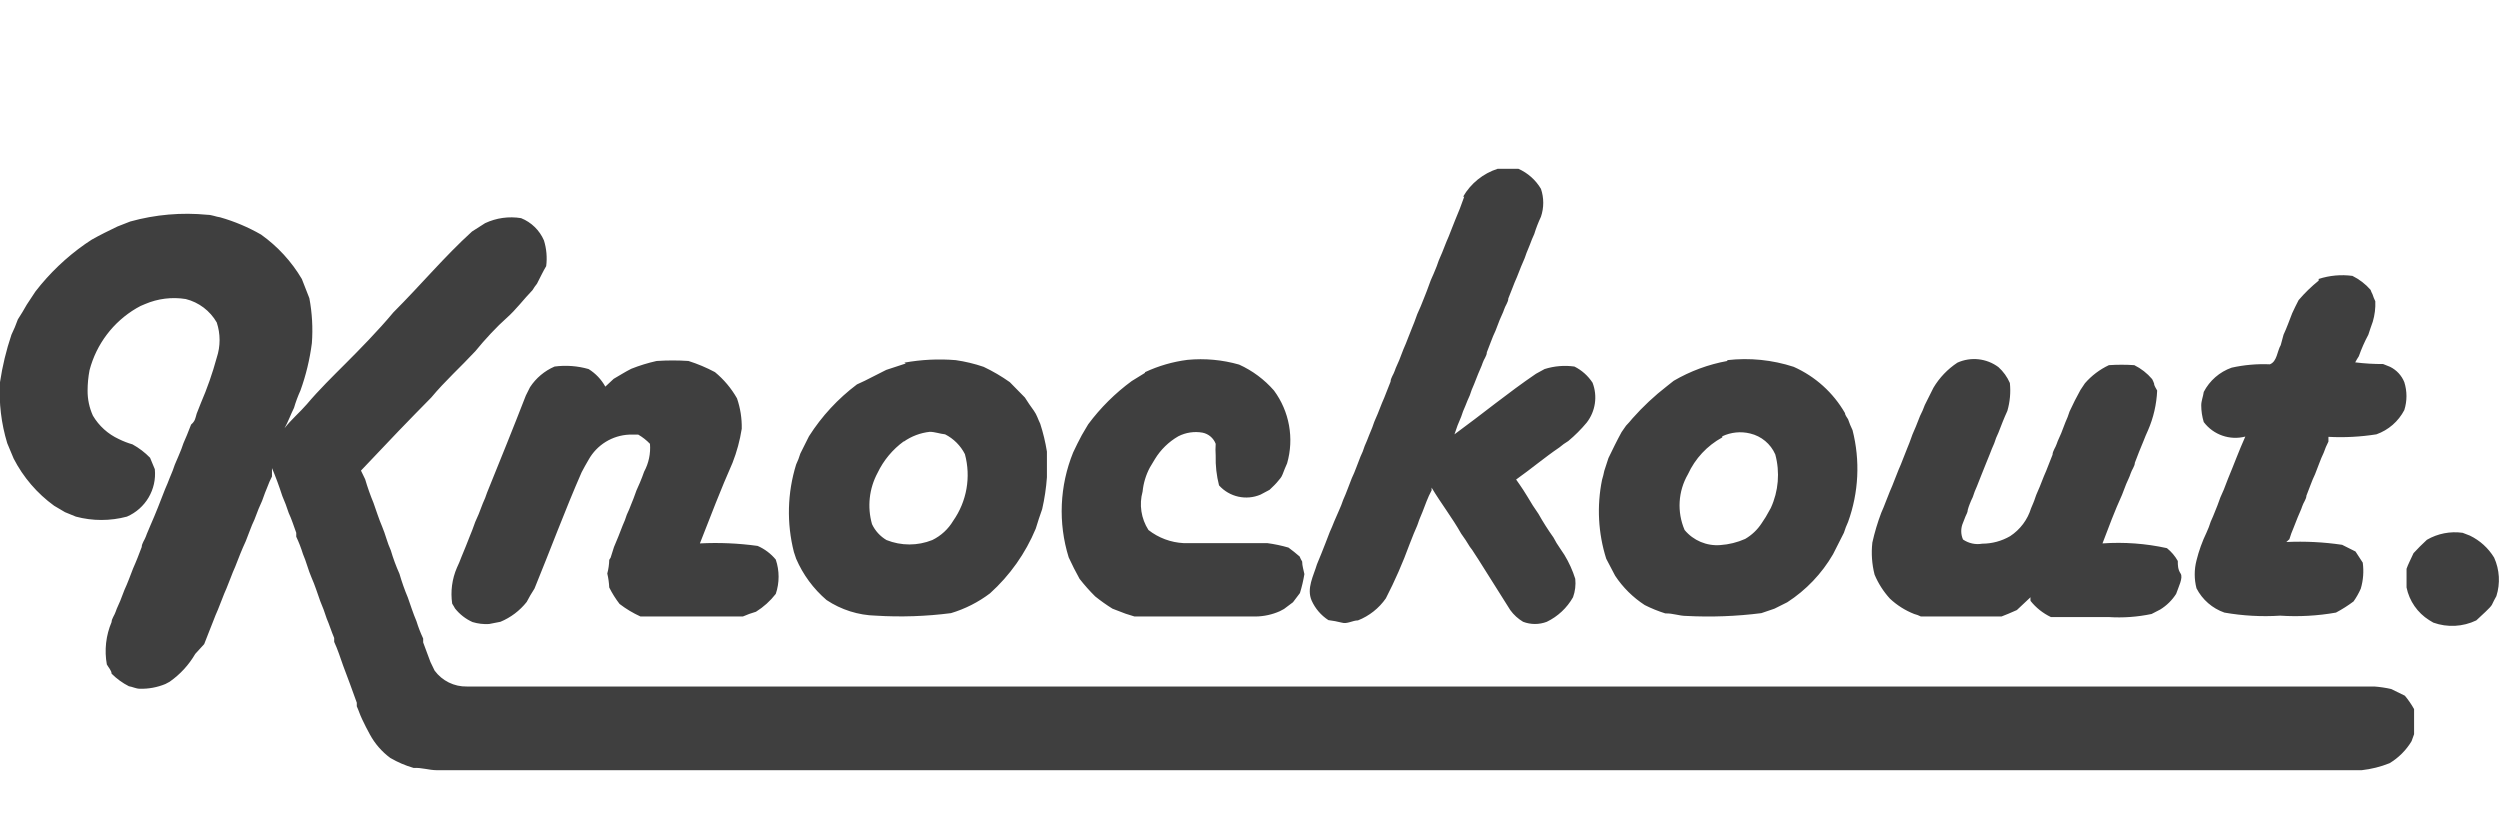
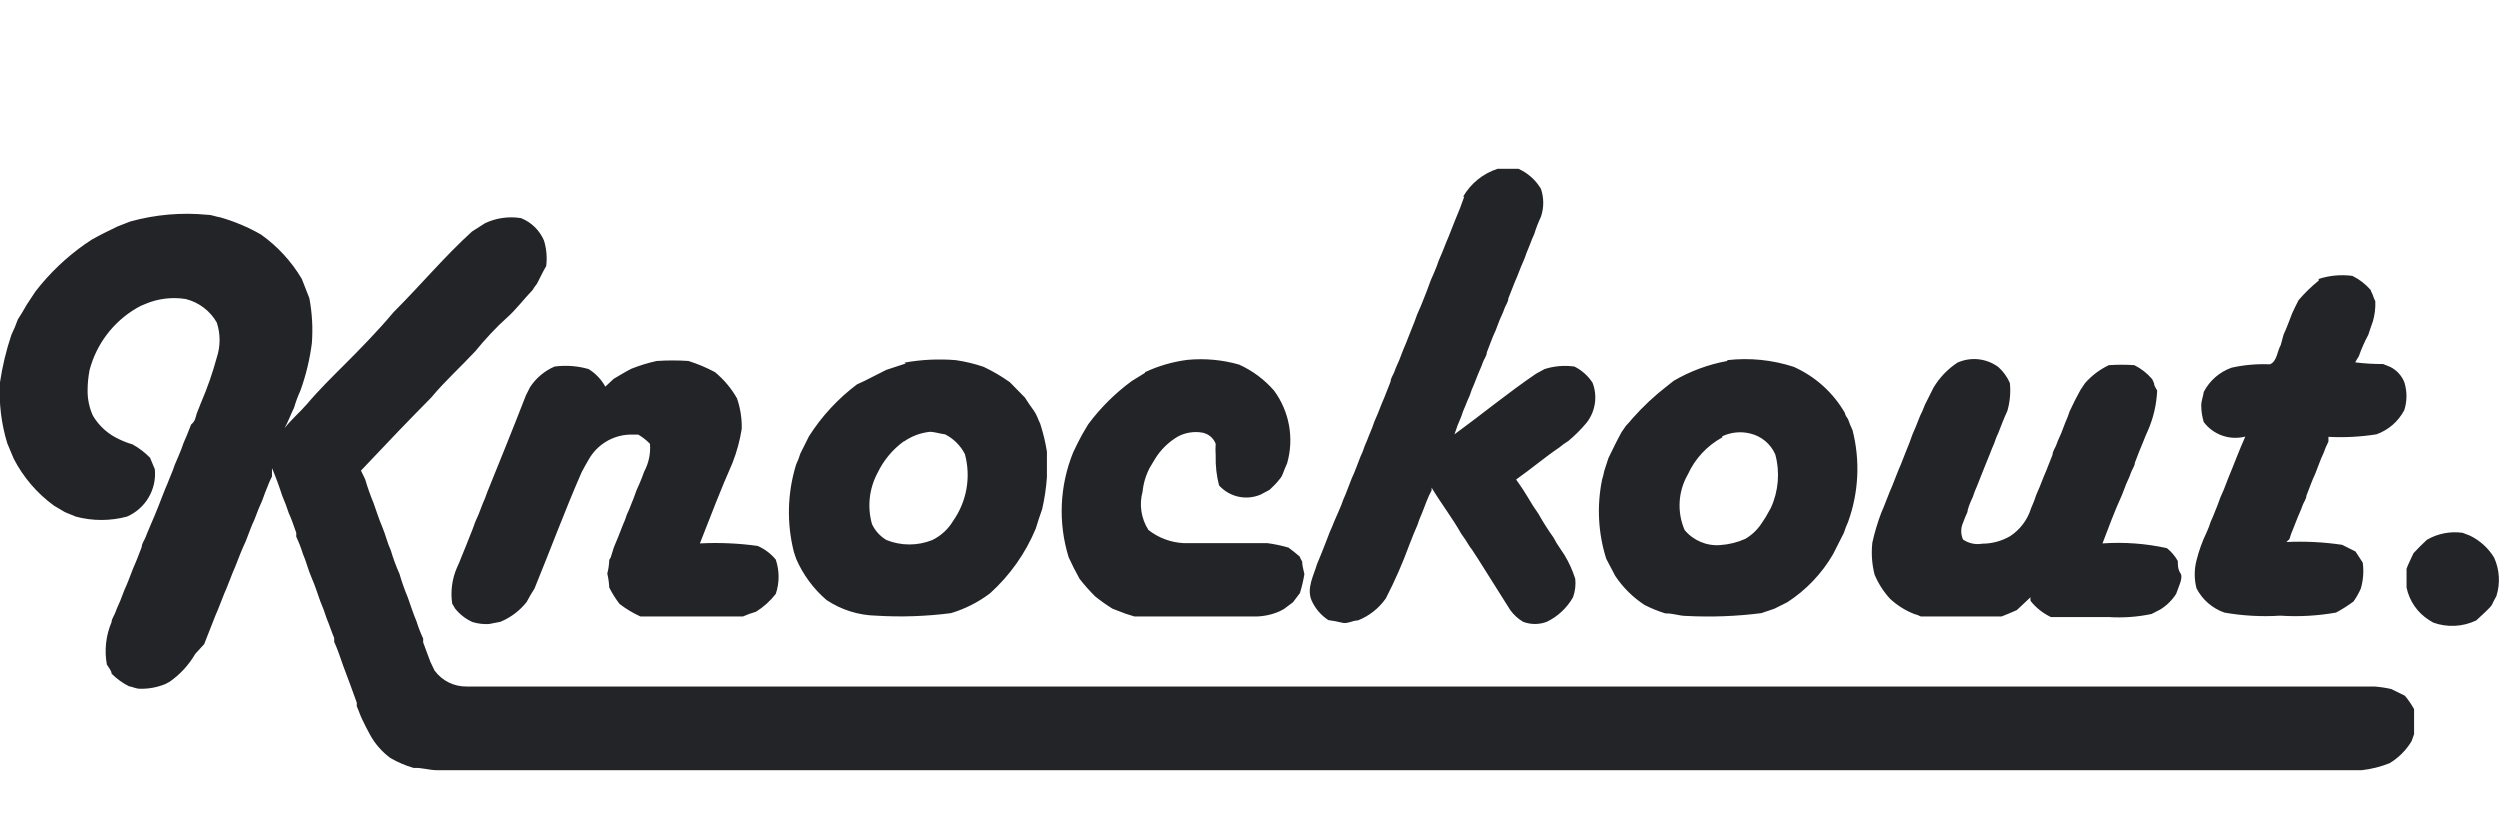
<svg xmlns="http://www.w3.org/2000/svg" viewBox="0 -6 89.62 29.65">
-   <path d="M52.45,1.05a2.21,2.21,0,0,1,1.24-1h.74a1.78,1.78,0,0,1,.81.72,1.56,1.56,0,0,1,0,1,4.67,4.67,0,0,0-.24.62c-.06.13-.11.25-.16.39s-.11.25-.15.38-.11.26-.16.39l-.15.38c-.06.13-.11.26-.16.39l-.15.38c0,.13-.11.26-.15.39s-.11.25-.16.38l-.15.39c-.06.12-.11.25-.16.38l-.15.39c0,.13-.11.25-.15.38s-.11.26-.16.39l-.15.38a3.12,3.12,0,0,0-.15.39c-.06.13-.11.25-.16.38a3.12,3.12,0,0,0-.15.39q-.14.31-.24.63c1-.73,1.92-1.49,2.92-2.17l.31-.17a2.43,2.43,0,0,1,1.07-.09,1.66,1.66,0,0,1,.65.58,1.47,1.47,0,0,1-.21,1.43,5.14,5.14,0,0,1-.66.66,2.35,2.35,0,0,0-.32.23c-.53.36-1,.76-1.55,1.15.09.12.17.25.26.38l.15.24c.12.21.25.41.39.61a9.38,9.38,0,0,0,.54.85,3,3,0,0,0,.23.38l.16.24a3.92,3.92,0,0,1,.39.86,1.49,1.49,0,0,1-.08.66,2.16,2.16,0,0,1-.94.88,1.19,1.19,0,0,1-.85,0,1.54,1.54,0,0,1-.46-.42L53,14.06l-.15-.23a1.88,1.88,0,0,0-.16-.23l-.15-.24-.16-.23c-.32-.57-.72-1.08-1.06-1.65,0,0,0,.08,0,.1a3.39,3.39,0,0,0-.18.39l-.15.39c-.05.13-.11.25-.15.38s-.11.26-.16.39l-.15.38a16.76,16.76,0,0,1-.85,1.94,2.2,2.2,0,0,1-1,.79c-.19,0-.39.14-.58.08a4,4,0,0,0-.48-.09,1.63,1.63,0,0,1-.6-.7c-.19-.44.07-.89.19-1.3l.16-.39.15-.38.15-.39c.06-.13.11-.25.16-.38L48,12.3a3.73,3.73,0,0,0,.15-.38c.06-.13.11-.26.16-.39l.15-.39c.06-.12.11-.25.16-.38l.15-.39a2.5,2.5,0,0,0,.15-.38c.06-.13.11-.26.16-.39s.11-.25.15-.38.11-.26.16-.39l.15-.38c.06-.13.11-.26.16-.39l.15-.38c0-.13.11-.26.15-.39s.11-.25.16-.38l.15-.39c.06-.13.11-.26.16-.39l.15-.38c.05-.13.11-.26.15-.39s.11-.25.16-.38.21-.51.3-.77.11-.26.16-.39.11-.25.15-.38.11-.26.16-.39l.15-.38c.06-.13.11-.26.16-.39l.15-.38c.12-.28.23-.56.33-.85ZM4.67,1.94A7.59,7.59,0,0,1,7.44,1.7c.15,0,.3.07.45.09a6.55,6.55,0,0,1,1.47.62A5.21,5.21,0,0,1,10.82,4l.27.69a6.2,6.2,0,0,1,.09,1.61A8,8,0,0,1,10.77,8a4.62,4.62,0,0,0-.23.62c-.12.24-.21.5-.34.73.24-.31.54-.56.8-.86.43-.51.93-1,1.39-1.46s1.18-1.19,1.71-1.83c1-1,1.83-2,2.82-2.9L17.39,2a2.2,2.2,0,0,1,1.29-.18,1.5,1.5,0,0,1,.82.8,2.19,2.19,0,0,1,.08.92c-.12.2-.22.42-.33.63a1.88,1.88,0,0,0-.16.23c-.32.33-.59.7-.93,1s-.78.77-1.12,1.19c-.52.56-1.09,1.07-1.58,1.66-.39.4-.79.8-1.18,1.21s-.89.94-1.34,1.41l.15.31a8.57,8.57,0,0,0,.3.85c.1.28.19.57.31.85s.18.57.31.85a6.53,6.53,0,0,0,.31.84,7.76,7.76,0,0,0,.3.85c.1.28.19.57.31.85a4.67,4.67,0,0,0,.24.62s0,.11,0,.14c.09.23.17.47.26.7l.15.31a1.4,1.4,0,0,0,1.16.57H85.12a4.14,4.14,0,0,1,.6.09l.49.24a3.14,3.14,0,0,1,.33.48c0,.3,0,.6,0,.9l-.09.25a2.3,2.3,0,0,1-.79.79,3.86,3.86,0,0,1-1,.25h-69c-.28,0-.55-.1-.83-.08a3.67,3.67,0,0,1-.84-.36,2.57,2.57,0,0,1-.73-.84c-.1-.18-.19-.36-.28-.55s-.12-.31-.19-.46l0-.13c-.16-.44-.32-.89-.49-1.33-.1-.28-.19-.57-.32-.85l0-.14c-.1-.23-.17-.47-.27-.7a6.56,6.56,0,0,0-.23-.62c-.1-.28-.19-.57-.31-.84s-.19-.58-.31-.85a4.67,4.67,0,0,0-.24-.62l0-.14c-.09-.24-.16-.48-.27-.71a6.37,6.37,0,0,0-.23-.61c-.11-.34-.23-.67-.37-1,0,.1,0,.2,0,.3a3.29,3.29,0,0,0-.17.39c-.05.13-.11.26-.15.39s-.11.25-.16.38l-.15.39c-.06.12-.11.25-.16.38l-.15.39c-.14.3-.26.61-.38.92-.06.13-.11.26-.16.39l-.15.38c-.06.13-.11.26-.16.39l-.15.38c-.06.13-.11.26-.16.39l-.15.38-.18.46L7,17.44a3.14,3.14,0,0,1-.92,1l-.15.08a2.24,2.24,0,0,1-.92.17c-.13,0-.26-.07-.39-.09A2.45,2.45,0,0,1,4,18.15c0-.11-.11-.22-.17-.33A2.67,2.67,0,0,1,4,16.3c0-.12.11-.25.15-.38s.11-.25.16-.38l.15-.39c.06-.13.11-.25.16-.38l.15-.39c.06-.13.11-.26.16-.38l.15-.39c0-.13.11-.26.15-.38s.11-.26.16-.39c.19-.43.36-.87.53-1.31.06-.13.11-.26.16-.39s.11-.25.15-.38.11-.26.16-.39.11-.25.15-.38.11-.26.16-.39l.15-.38C7,9.09,7,9,7.05,8.83l.15-.38a12.12,12.12,0,0,0,.57-1.63,2,2,0,0,0,0-1.26,1.78,1.78,0,0,0-1.11-.84A2.64,2.64,0,0,0,5.2,4.9a1.77,1.77,0,0,0-.31.15A3.65,3.65,0,0,0,3.21,7.27,3.92,3.92,0,0,0,3.14,8a2.14,2.14,0,0,0,.19.9,2.1,2.1,0,0,0,.93.84,2.92,2.92,0,0,0,.49.19,2.69,2.69,0,0,1,.63.48l.07.17.1.24a1.67,1.67,0,0,1-1,1.7,3.55,3.55,0,0,1-1.83,0l-.39-.16-.39-.23A4.8,4.8,0,0,1,.49,10.44c-.08-.18-.15-.37-.23-.55A6.24,6.24,0,0,1,0,7.7,10,10,0,0,1,.41,6a5.31,5.31,0,0,0,.23-.55c.11-.17.22-.35.32-.53l.31-.47a8.2,8.2,0,0,1,1.78-1.7l.24-.16c.3-.17.61-.32.92-.47ZM83.12,4a2.74,2.74,0,0,1,1.21-.11,2.1,2.1,0,0,1,.65.5,1.11,1.11,0,0,0,.07.16,1.86,1.86,0,0,0,.1.25,2.25,2.25,0,0,1-.09.73c-.06.16-.11.32-.16.47a5.3,5.3,0,0,0-.34.77,2.53,2.53,0,0,0-.13.22,7.77,7.77,0,0,0,1,.06l.25.1a1.05,1.05,0,0,1,.51.55,1.66,1.66,0,0,1,0,1,1.81,1.81,0,0,1-1,.87,8.24,8.24,0,0,1-1.72.09l0,.17a2.83,2.83,0,0,0-.17.4c-.06.12-.11.25-.16.38l-.15.39c-.06.12-.11.25-.16.38l-.15.39c0,.12-.11.25-.15.38s-.11.26-.16.39l-.15.38a3.39,3.39,0,0,0-.15.41l-.11.1a10.38,10.38,0,0,1,2,.1l.48.24.26.4a2.24,2.24,0,0,1-.07.93,2.59,2.59,0,0,1-.26.46,4.75,4.75,0,0,1-.63.4,8.37,8.37,0,0,1-2,.11,8.46,8.46,0,0,1-2-.11,1.79,1.79,0,0,1-1-.87,2,2,0,0,1,0-1,5.15,5.15,0,0,1,.36-1,3.12,3.12,0,0,0,.15-.39c.06-.13.11-.25.16-.38s.11-.26.15-.39.11-.25.16-.38l.15-.39c.21-.5.39-1,.62-1.51A1.42,1.42,0,0,1,79,9.13a2.08,2.08,0,0,1-.09-.6c0-.16.07-.32.09-.48a1.8,1.8,0,0,1,1-.87,5.26,5.26,0,0,1,1.37-.12c.26-.1.26-.47.39-.69L81.86,6c.06-.13.11-.25.16-.38l.15-.39c.07-.16.15-.31.23-.47a5.3,5.3,0,0,1,.72-.7ZM23.55,6.94a8.52,8.52,0,0,1,1.13,0,5.63,5.63,0,0,1,.95.4,3.38,3.38,0,0,1,.79.94,3.15,3.15,0,0,1,.17,1.09,5.8,5.8,0,0,1-.33,1.22c-.42.95-.79,1.92-1.17,2.89a11,11,0,0,1,2.07.09,1.75,1.75,0,0,1,.65.49,1.92,1.92,0,0,1,0,1.23,2.72,2.72,0,0,1-.71.64,3.75,3.75,0,0,0-.47.17c-1.22,0-2.44,0-3.67,0a3.83,3.83,0,0,1-.75-.45,3.64,3.64,0,0,1-.37-.59,2.74,2.74,0,0,0-.07-.5,2.07,2.07,0,0,0,.07-.49l.05-.08.12-.38c.11-.25.21-.51.31-.77a3.12,3.12,0,0,0,.15-.39c.06-.12.11-.25.16-.38s.11-.26.15-.39.11-.25.16-.38.11-.26.15-.39a1.79,1.79,0,0,0,.21-1,1.91,1.91,0,0,0-.42-.33l-.32,0a1.76,1.76,0,0,0-1.46.9c-.09.15-.17.3-.25.45-.6,1.37-1.12,2.78-1.69,4.17a5.5,5.5,0,0,0-.28.48,2.35,2.35,0,0,1-.94.71l-.41.08a1.71,1.71,0,0,1-.59-.07,1.68,1.68,0,0,1-.63-.49s-.07-.13-.1-.17a2.38,2.38,0,0,1,.17-1.29c.06-.12.11-.25.16-.38s.11-.26.16-.39l.15-.38c.05-.13.11-.26.15-.39s.11-.25.16-.38l.15-.39a3,3,0,0,0,.15-.38c.47-1.16.94-2.32,1.39-3.48l.15-.3a2,2,0,0,1,.88-.74,3,3,0,0,1,1.22.09,1.73,1.73,0,0,1,.6.63L22,7.58c.21-.12.41-.25.63-.36a6,6,0,0,1,.91-.28ZM32.42,7a7.11,7.11,0,0,1,1.84-.09,5.5,5.5,0,0,1,1,.24,6.25,6.25,0,0,1,.94.55l.54.55c.1.16.21.32.32.47s.15.31.23.47a6.63,6.63,0,0,1,.24,1c0,.3,0,.61,0,.92a7.47,7.47,0,0,1-.17,1.14c-.08.23-.16.46-.23.7a6.46,6.46,0,0,1-1.64,2.32,4.41,4.41,0,0,1-1.4.71,14.22,14.22,0,0,1-2.69.09,3.34,3.34,0,0,1-1.77-.56,4.07,4.07,0,0,1-1.09-1.48l-.08-.24a5.78,5.78,0,0,1,.08-3.14,2.62,2.62,0,0,0,.15-.39c.1-.21.21-.41.31-.62a7.08,7.08,0,0,1,1.72-1.86L31,7.65l.77-.39.7-.23Zm8.63.34a5.1,5.1,0,0,1,1.52-.44,5,5,0,0,1,1.85.17A3.66,3.66,0,0,1,45.67,8a3,3,0,0,1,.47,2.61c-.06.13-.11.26-.16.39s-.1.16-.16.24-.2.22-.31.32l-.32.17a1.31,1.31,0,0,1-1.49-.33,3.86,3.86,0,0,1-.12-1.07,3,3,0,0,1,0-.42.64.64,0,0,0-.47-.4,1.38,1.38,0,0,0-.87.13,2.36,2.36,0,0,0-.84.82l-.18.3a2.32,2.32,0,0,0-.26.86A1.71,1.71,0,0,0,41.17,13a2.23,2.23,0,0,0,1.26.47c1,0,2,0,3,0a5.14,5.14,0,0,1,.76.16c.14.1.27.21.4.32a1,1,0,0,0,.09.18c0,.15.05.3.08.45a5.17,5.17,0,0,1-.16.68l-.25.33-.32.24-.15.08a2.2,2.2,0,0,1-.87.19c-1.45,0-2.9,0-4.34,0l-.32-.1-.47-.18a6.37,6.37,0,0,1-.62-.44,6.64,6.64,0,0,1-.56-.63c-.14-.25-.27-.51-.39-.77a5.59,5.59,0,0,1,.16-3.76c.1-.21.2-.42.31-.62s.16-.26.23-.39a7.39,7.39,0,0,1,1.56-1.55l.47-.29Zm20.87-.43a5.62,5.62,0,0,1,2.38.24,4,4,0,0,1,1.84,1.66c0,.07.07.15.11.22a3.2,3.2,0,0,0,.16.39,5.6,5.6,0,0,1-.16,3.29,3.12,3.12,0,0,0-.15.39l-.39.77a5.09,5.09,0,0,1-1.64,1.72l-.46.23-.47.16a15.1,15.1,0,0,1-2.69.1c-.25,0-.49-.1-.75-.09a4.78,4.78,0,0,1-.74-.3,3.66,3.66,0,0,1-1.06-1.05l-.32-.61a5.66,5.66,0,0,1-.15-2.83,3,3,0,0,0,.08-.32l.15-.46c.15-.31.3-.62.47-.93l.16-.23A3.71,3.71,0,0,0,58.52,9a9.07,9.07,0,0,1,1.24-1.16L60,7.65a5.92,5.92,0,0,1,1.92-.71ZM70.17,7a1.46,1.46,0,0,1,1.47.16,1.66,1.66,0,0,1,.41.57,2.63,2.63,0,0,1-.09,1c-.12.26-.22.52-.32.78a2.5,2.5,0,0,0-.15.38c-.06.13-.11.26-.16.39s-.21.51-.31.77l-.15.38a3.12,3.12,0,0,0-.15.39,2.72,2.72,0,0,0-.11.25,1.72,1.72,0,0,0-.07.21c0,.08-.05.16-.08.23l-.09.23a.74.74,0,0,0,0,.6.93.93,0,0,0,.69.15,2,2,0,0,0,1-.27,1.84,1.84,0,0,0,.75-1c.05-.12.11-.25.15-.38s.11-.26.16-.39l.15-.38c.06-.13.11-.26.16-.39l.15-.38c0-.13.11-.26.15-.39s.11-.25.16-.38l.15-.39a3.12,3.12,0,0,0,.15-.39c.12-.26.25-.52.39-.77l.16-.24a2.61,2.61,0,0,1,.86-.65,6.91,6.91,0,0,1,.91,0,2,2,0,0,1,.64.5,1.11,1.11,0,0,1,.07.16c0,.08.07.17.11.25A4,4,0,0,1,77,9.43c-.06.13-.11.25-.16.38s-.11.26-.16.39l-.15.39c0,.12-.11.25-.15.38s-.11.26-.16.38l-.15.39c-.26.57-.48,1.16-.7,1.74a8.14,8.14,0,0,1,2.31.17,1.57,1.57,0,0,1,.39.46c0,.15,0,.3.1.45s-.08.49-.16.73a1.79,1.79,0,0,1-.57.56l-.31.16a5.66,5.66,0,0,1-1.54.11c-.69,0-1.38,0-2.07,0a2.07,2.07,0,0,1-.73-.58.59.59,0,0,1,0-.13l-.49.46L72,16l-.25.1c-1,0-1.92,0-2.89,0a1.17,1.17,0,0,0-.24-.09,2.73,2.73,0,0,1-.87-.55,3,3,0,0,1-.55-.86,3.2,3.2,0,0,1-.08-1.15,7.76,7.76,0,0,1,.32-1.07c.06-.13.11-.26.16-.39l.15-.38c.06-.13.11-.26.16-.39l.15-.38c.06-.13.11-.26.16-.39l.15-.38c.05-.13.11-.26.15-.39s.11-.26.16-.39l.15-.38A3.12,3.12,0,0,0,69,8.52c.1-.21.21-.41.31-.62A2.78,2.78,0,0,1,70.17,7ZM32.4,9.83a2,2,0,0,1,.93-.35c.18,0,.36.07.55.09a1.62,1.62,0,0,1,.71.71,2.86,2.86,0,0,1-.42,2.39,1.78,1.78,0,0,1-.75.69,2.21,2.21,0,0,1-1.64,0,1.3,1.3,0,0,1-.52-.57,2.46,2.46,0,0,1,.2-1.84,3,3,0,0,1,.94-1.13Zm29.34-.19a1.5,1.5,0,0,1,1-.1,1.31,1.31,0,0,1,.9.75,2.83,2.83,0,0,1-.16,1.92l-.18.32-.15.23a1.76,1.76,0,0,1-.59.56,2.65,2.65,0,0,1-.89.22A1.51,1.51,0,0,1,60.39,13a2.23,2.23,0,0,1,.12-2,2.86,2.86,0,0,1,1.23-1.32ZM87,13.35a2,2,0,0,1,1.28-.25l.26.1a2.07,2.07,0,0,1,.87.79,1.93,1.93,0,0,1,.08,1.38c-.06.1-.11.21-.16.31s-.37.38-.56.56a2,2,0,0,1-1.54.08l-.15-.09a1.81,1.81,0,0,1-.81-1.17c0-.22,0-.44,0-.67a2.44,2.44,0,0,1,.1-.24l.15-.32q.22-.24.48-.48Z" fill="#3F3F3F" fill-rule="evenodd" />
+   <path d="M52.45,1.05a2.21,2.21,0,0,1,1.24-1h.74a1.78,1.78,0,0,1,.81.72,1.56,1.56,0,0,1,0,1,4.67,4.67,0,0,0-.24.62c-.06.13-.11.25-.16.39s-.11.25-.15.38-.11.26-.16.39l-.15.38c-.06.13-.11.26-.16.39l-.15.38c0,.13-.11.26-.15.39s-.11.25-.16.38l-.15.39c-.06.12-.11.25-.16.38l-.15.39c0,.13-.11.25-.15.38s-.11.26-.16.39l-.15.38a3.12,3.12,0,0,0-.15.39c-.06.13-.11.25-.16.38a3.12,3.12,0,0,0-.15.39q-.14.31-.24.63c1-.73,1.92-1.49,2.92-2.17l.31-.17a2.43,2.43,0,0,1,1.07-.09,1.66,1.66,0,0,1,.65.58,1.47,1.47,0,0,1-.21,1.43,5.14,5.14,0,0,1-.66.66,2.35,2.35,0,0,0-.32.23c-.53.36-1,.76-1.55,1.15.09.12.17.25.26.38l.15.24c.12.21.25.41.39.61a9.38,9.38,0,0,0,.54.85,3,3,0,0,0,.23.38l.16.24a3.92,3.92,0,0,1,.39.86,1.49,1.49,0,0,1-.08.66,2.16,2.16,0,0,1-.94.88,1.19,1.19,0,0,1-.85,0,1.54,1.54,0,0,1-.46-.42L53,14.06l-.15-.23a1.88,1.88,0,0,0-.16-.23l-.15-.24-.16-.23c-.32-.57-.72-1.08-1.06-1.65,0,0,0,.08,0,.1a3.39,3.39,0,0,0-.18.39l-.15.39c-.05.13-.11.25-.15.38s-.11.26-.16.39l-.15.38a16.76,16.76,0,0,1-.85,1.94,2.2,2.2,0,0,1-1,.79c-.19,0-.39.14-.58.08a4,4,0,0,0-.48-.09,1.63,1.63,0,0,1-.6-.7c-.19-.44.07-.89.19-1.3l.16-.39.15-.38.15-.39c.06-.13.11-.25.16-.38L48,12.3a3.73,3.73,0,0,0,.15-.38c.06-.13.11-.26.16-.39l.15-.39c.06-.12.11-.25.16-.38l.15-.39a2.5,2.5,0,0,0,.15-.38c.06-.13.11-.26.16-.39s.11-.25.15-.38.11-.26.16-.39l.15-.38c.06-.13.11-.26.16-.39l.15-.38c0-.13.11-.26.15-.39s.11-.25.16-.38l.15-.39c.06-.13.11-.26.16-.39l.15-.38c.05-.13.11-.26.15-.39s.11-.25.16-.38.21-.51.3-.77.11-.26.16-.39.11-.25.15-.38.11-.26.16-.39l.15-.38c.06-.13.11-.26.16-.39l.15-.38c.12-.28.23-.56.33-.85ZM4.67,1.94A7.59,7.59,0,0,1,7.44,1.7c.15,0,.3.07.45.09a6.55,6.55,0,0,1,1.47.62A5.21,5.21,0,0,1,10.82,4l.27.69a6.2,6.2,0,0,1,.09,1.61A8,8,0,0,1,10.77,8a4.62,4.62,0,0,0-.23.62c-.12.24-.21.5-.34.73.24-.31.54-.56.8-.86.43-.51.93-1,1.39-1.46s1.18-1.19,1.71-1.83c1-1,1.83-2,2.82-2.9L17.39,2a2.2,2.2,0,0,1,1.29-.18,1.5,1.5,0,0,1,.82.8,2.19,2.19,0,0,1,.08.92c-.12.2-.22.42-.33.63a1.88,1.88,0,0,0-.16.23c-.32.33-.59.7-.93,1s-.78.77-1.12,1.19c-.52.56-1.09,1.07-1.58,1.66-.39.4-.79.8-1.18,1.21s-.89.94-1.34,1.41l.15.31a8.57,8.57,0,0,0,.3.85c.1.28.19.57.31.85s.18.57.31.85a6.53,6.53,0,0,0,.31.84,7.76,7.76,0,0,0,.3.85c.1.28.19.57.31.85a4.67,4.67,0,0,0,.24.62s0,.11,0,.14c.09.23.17.47.26.7l.15.31a1.4,1.4,0,0,0,1.16.57H85.12a4.14,4.14,0,0,1,.6.09l.49.24a3.14,3.14,0,0,1,.33.48c0,.3,0,.6,0,.9l-.09.25a2.3,2.3,0,0,1-.79.79,3.86,3.86,0,0,1-1,.25h-69c-.28,0-.55-.1-.83-.08a3.67,3.67,0,0,1-.84-.36,2.57,2.57,0,0,1-.73-.84c-.1-.18-.19-.36-.28-.55s-.12-.31-.19-.46l0-.13c-.16-.44-.32-.89-.49-1.33-.1-.28-.19-.57-.32-.85l0-.14c-.1-.23-.17-.47-.27-.7a6.56,6.56,0,0,0-.23-.62c-.1-.28-.19-.57-.31-.84s-.19-.58-.31-.85a4.67,4.67,0,0,0-.24-.62l0-.14c-.09-.24-.16-.48-.27-.71a6.37,6.37,0,0,0-.23-.61c-.11-.34-.23-.67-.37-1,0,.1,0,.2,0,.3a3.29,3.29,0,0,0-.17.39c-.05.13-.11.26-.15.39s-.11.25-.16.38l-.15.39c-.06.12-.11.25-.16.38l-.15.39c-.14.3-.26.61-.38.92-.06.13-.11.26-.16.39l-.15.38c-.06.13-.11.26-.16.39l-.15.38c-.06.13-.11.26-.16.39l-.15.38-.18.46L7,17.44a3.14,3.14,0,0,1-.92,1l-.15.08a2.24,2.24,0,0,1-.92.17c-.13,0-.26-.07-.39-.09A2.45,2.45,0,0,1,4,18.15c0-.11-.11-.22-.17-.33A2.67,2.67,0,0,1,4,16.3c0-.12.11-.25.15-.38s.11-.25.16-.38l.15-.39c.06-.13.11-.25.16-.38l.15-.39c.06-.13.11-.26.16-.38l.15-.39c0-.13.11-.26.15-.38s.11-.26.16-.39c.19-.43.36-.87.53-1.31.06-.13.11-.26.16-.39s.11-.25.15-.38.11-.26.16-.39.11-.25.15-.38.11-.26.16-.39l.15-.38C7,9.09,7,9,7.05,8.83l.15-.38a12.12,12.12,0,0,0,.57-1.63,2,2,0,0,0,0-1.26,1.78,1.78,0,0,0-1.11-.84A2.64,2.64,0,0,0,5.2,4.9a1.77,1.77,0,0,0-.31.15A3.65,3.65,0,0,0,3.21,7.27,3.92,3.92,0,0,0,3.14,8a2.14,2.14,0,0,0,.19.9,2.1,2.1,0,0,0,.93.84,2.92,2.92,0,0,0,.49.19,2.69,2.69,0,0,1,.63.48l.07.17.1.24a1.67,1.67,0,0,1-1,1.7,3.55,3.55,0,0,1-1.83,0l-.39-.16-.39-.23A4.8,4.8,0,0,1,.49,10.44c-.08-.18-.15-.37-.23-.55A6.24,6.24,0,0,1,0,7.7,10,10,0,0,1,.41,6a5.31,5.31,0,0,0,.23-.55c.11-.17.22-.35.32-.53l.31-.47a8.2,8.2,0,0,1,1.78-1.7l.24-.16c.3-.17.61-.32.92-.47ZM83.12,4a2.74,2.74,0,0,1,1.21-.11,2.1,2.1,0,0,1,.65.5,1.11,1.11,0,0,0,.07.16,1.86,1.86,0,0,0,.1.25,2.25,2.25,0,0,1-.09.73c-.06.16-.11.32-.16.47a5.3,5.3,0,0,0-.34.77,2.53,2.53,0,0,0-.13.22,7.77,7.77,0,0,0,1,.06l.25.1a1.05,1.05,0,0,1,.51.55,1.66,1.66,0,0,1,0,1,1.81,1.81,0,0,1-1,.87,8.24,8.24,0,0,1-1.72.09l0,.17a2.83,2.83,0,0,0-.17.4c-.06.12-.11.25-.16.38l-.15.39c-.06.12-.11.25-.16.38l-.15.39c0,.12-.11.25-.15.38s-.11.26-.16.39l-.15.38a3.39,3.39,0,0,0-.15.41l-.11.1a10.38,10.38,0,0,1,2,.1l.48.24.26.4a2.24,2.24,0,0,1-.07.93,2.59,2.59,0,0,1-.26.46,4.75,4.75,0,0,1-.63.4,8.37,8.37,0,0,1-2,.11,8.46,8.46,0,0,1-2-.11,1.79,1.79,0,0,1-1-.87,2,2,0,0,1,0-1,5.15,5.15,0,0,1,.36-1,3.12,3.12,0,0,0,.15-.39c.06-.13.11-.25.16-.38s.11-.26.15-.39.11-.25.16-.38l.15-.39c.21-.5.39-1,.62-1.51A1.42,1.42,0,0,1,79,9.13a2.08,2.08,0,0,1-.09-.6c0-.16.07-.32.09-.48a1.8,1.8,0,0,1,1-.87,5.26,5.26,0,0,1,1.37-.12c.26-.1.26-.47.39-.69L81.86,6c.06-.13.11-.25.16-.38l.15-.39c.07-.16.15-.31.23-.47a5.3,5.3,0,0,1,.72-.7ZM23.55,6.94a8.52,8.52,0,0,1,1.13,0,5.63,5.63,0,0,1,.95.4,3.38,3.38,0,0,1,.79.94,3.15,3.15,0,0,1,.17,1.09,5.8,5.8,0,0,1-.33,1.22c-.42.95-.79,1.92-1.17,2.89a11,11,0,0,1,2.07.09,1.75,1.75,0,0,1,.65.49,1.92,1.92,0,0,1,0,1.23,2.72,2.72,0,0,1-.71.64,3.75,3.75,0,0,0-.47.17c-1.22,0-2.44,0-3.67,0a3.83,3.83,0,0,1-.75-.45,3.64,3.64,0,0,1-.37-.59,2.74,2.74,0,0,0-.07-.5,2.07,2.07,0,0,0,.07-.49l.05-.08.12-.38c.11-.25.21-.51.31-.77a3.12,3.12,0,0,0,.15-.39c.06-.12.11-.25.16-.38s.11-.26.15-.39.11-.25.16-.38.11-.26.15-.39a1.79,1.79,0,0,0,.21-1,1.91,1.91,0,0,0-.42-.33l-.32,0a1.76,1.76,0,0,0-1.46.9c-.09.15-.17.3-.25.45-.6,1.37-1.12,2.78-1.69,4.17a5.5,5.5,0,0,0-.28.48,2.35,2.35,0,0,1-.94.71l-.41.08a1.71,1.71,0,0,1-.59-.07,1.68,1.68,0,0,1-.63-.49s-.07-.13-.1-.17a2.38,2.38,0,0,1,.17-1.29c.06-.12.11-.25.16-.38s.11-.26.16-.39l.15-.38c.05-.13.11-.26.15-.39s.11-.25.16-.38l.15-.39a3,3,0,0,0,.15-.38c.47-1.16.94-2.32,1.39-3.48l.15-.3a2,2,0,0,1,.88-.74,3,3,0,0,1,1.22.09,1.73,1.73,0,0,1,.6.63L22,7.58c.21-.12.41-.25.63-.36a6,6,0,0,1,.91-.28ZM32.42,7a7.11,7.11,0,0,1,1.84-.09,5.5,5.5,0,0,1,1,.24,6.25,6.25,0,0,1,.94.55l.54.55c.1.16.21.32.32.47s.15.31.23.47a6.63,6.63,0,0,1,.24,1c0,.3,0,.61,0,.92a7.47,7.47,0,0,1-.17,1.14c-.08.23-.16.46-.23.7a6.46,6.46,0,0,1-1.64,2.32,4.41,4.41,0,0,1-1.4.71,14.22,14.22,0,0,1-2.69.09,3.34,3.34,0,0,1-1.77-.56,4.07,4.07,0,0,1-1.09-1.48l-.08-.24a5.78,5.78,0,0,1,.08-3.14,2.62,2.62,0,0,0,.15-.39c.1-.21.21-.41.31-.62a7.08,7.08,0,0,1,1.72-1.86L31,7.65l.77-.39.7-.23Zm8.63.34a5.1,5.1,0,0,1,1.52-.44,5,5,0,0,1,1.85.17A3.66,3.66,0,0,1,45.67,8a3,3,0,0,1,.47,2.61c-.06.13-.11.26-.16.39s-.1.16-.16.24-.2.22-.31.32l-.32.17a1.31,1.31,0,0,1-1.49-.33,3.86,3.86,0,0,1-.12-1.07,3,3,0,0,1,0-.42.64.64,0,0,0-.47-.4,1.38,1.38,0,0,0-.87.13,2.36,2.36,0,0,0-.84.82l-.18.3a2.32,2.32,0,0,0-.26.86A1.71,1.71,0,0,0,41.17,13a2.23,2.23,0,0,0,1.26.47c1,0,2,0,3,0a5.14,5.14,0,0,1,.76.16c.14.1.27.21.4.32a1,1,0,0,0,.09.18c0,.15.05.3.08.45a5.17,5.17,0,0,1-.16.68l-.25.33-.32.24-.15.08a2.2,2.2,0,0,1-.87.19c-1.45,0-2.9,0-4.34,0l-.32-.1-.47-.18a6.37,6.37,0,0,1-.62-.44,6.64,6.64,0,0,1-.56-.63c-.14-.25-.27-.51-.39-.77a5.59,5.59,0,0,1,.16-3.76c.1-.21.2-.42.31-.62s.16-.26.23-.39a7.39,7.39,0,0,1,1.56-1.55l.47-.29Zm20.87-.43a5.62,5.62,0,0,1,2.38.24,4,4,0,0,1,1.84,1.66c0,.07.07.15.11.22a3.2,3.2,0,0,0,.16.39,5.6,5.6,0,0,1-.16,3.29,3.12,3.12,0,0,0-.15.39l-.39.77a5.09,5.09,0,0,1-1.64,1.72l-.46.23-.47.16a15.1,15.1,0,0,1-2.69.1c-.25,0-.49-.1-.75-.09a4.78,4.78,0,0,1-.74-.3,3.66,3.66,0,0,1-1.06-1.05l-.32-.61a5.66,5.66,0,0,1-.15-2.83,3,3,0,0,0,.08-.32l.15-.46c.15-.31.3-.62.47-.93l.16-.23A3.71,3.71,0,0,0,58.52,9a9.07,9.07,0,0,1,1.24-1.16L60,7.65a5.92,5.92,0,0,1,1.92-.71ZM70.17,7a1.46,1.46,0,0,1,1.47.16,1.66,1.66,0,0,1,.41.57,2.63,2.63,0,0,1-.09,1c-.12.26-.22.52-.32.78a2.5,2.5,0,0,0-.15.38c-.06.13-.11.26-.16.39s-.21.51-.31.77l-.15.38a3.12,3.12,0,0,0-.15.39,2.72,2.72,0,0,0-.11.25,1.72,1.72,0,0,0-.07.21c0,.08-.05.16-.08.23l-.09.23a.74.74,0,0,0,0,.6.93.93,0,0,0,.69.15,2,2,0,0,0,1-.27,1.84,1.84,0,0,0,.75-1c.05-.12.11-.25.15-.38s.11-.26.16-.39l.15-.38c.06-.13.11-.26.16-.39l.15-.38c0-.13.11-.26.15-.39s.11-.25.16-.38l.15-.39a3.12,3.12,0,0,0,.15-.39c.12-.26.25-.52.39-.77l.16-.24a2.61,2.61,0,0,1,.86-.65,6.91,6.91,0,0,1,.91,0,2,2,0,0,1,.64.5,1.11,1.11,0,0,1,.07.16c0,.08.07.17.11.25A4,4,0,0,1,77,9.43c-.06.13-.11.25-.16.38s-.11.26-.16.39l-.15.39c0,.12-.11.25-.15.38s-.11.26-.16.38l-.15.39c-.26.57-.48,1.16-.7,1.74a8.14,8.14,0,0,1,2.31.17,1.57,1.57,0,0,1,.39.46c0,.15,0,.3.1.45s-.08.49-.16.73a1.79,1.79,0,0,1-.57.56l-.31.16a5.66,5.66,0,0,1-1.54.11c-.69,0-1.38,0-2.07,0a2.07,2.07,0,0,1-.73-.58.59.59,0,0,1,0-.13l-.49.46L72,16l-.25.1c-1,0-1.92,0-2.89,0a1.17,1.17,0,0,0-.24-.09,2.73,2.73,0,0,1-.87-.55,3,3,0,0,1-.55-.86,3.2,3.2,0,0,1-.08-1.15,7.76,7.76,0,0,1,.32-1.07c.06-.13.11-.26.16-.39l.15-.38c.06-.13.11-.26.16-.39l.15-.38c.06-.13.11-.26.16-.39l.15-.38c.05-.13.11-.26.15-.39s.11-.26.16-.39l.15-.38A3.12,3.12,0,0,0,69,8.52c.1-.21.21-.41.31-.62A2.78,2.78,0,0,1,70.17,7ZM32.4,9.83a2,2,0,0,1,.93-.35c.18,0,.36.07.55.09a1.62,1.62,0,0,1,.71.71,2.86,2.86,0,0,1-.42,2.39,1.78,1.78,0,0,1-.75.69,2.21,2.21,0,0,1-1.64,0,1.3,1.3,0,0,1-.52-.57,2.46,2.46,0,0,1,.2-1.84,3,3,0,0,1,.94-1.13Zm29.34-.19a1.5,1.5,0,0,1,1-.1,1.31,1.31,0,0,1,.9.75,2.83,2.83,0,0,1-.16,1.92l-.18.32-.15.23a1.76,1.76,0,0,1-.59.56,2.65,2.65,0,0,1-.89.22A1.51,1.51,0,0,1,60.39,13a2.23,2.23,0,0,1,.12-2,2.86,2.86,0,0,1,1.23-1.32ZM87,13.35a2,2,0,0,1,1.28-.25l.26.1a2.07,2.07,0,0,1,.87.79,1.93,1.93,0,0,1,.08,1.38c-.06.1-.11.21-.16.31s-.37.38-.56.56a2,2,0,0,1-1.54.08l-.15-.09a1.81,1.81,0,0,1-.81-1.17c0-.22,0-.44,0-.67a2.44,2.44,0,0,1,.1-.24l.15-.32q.22-.24.48-.48Z" fill="#222428" fill-rule="evenodd" />
</svg>
